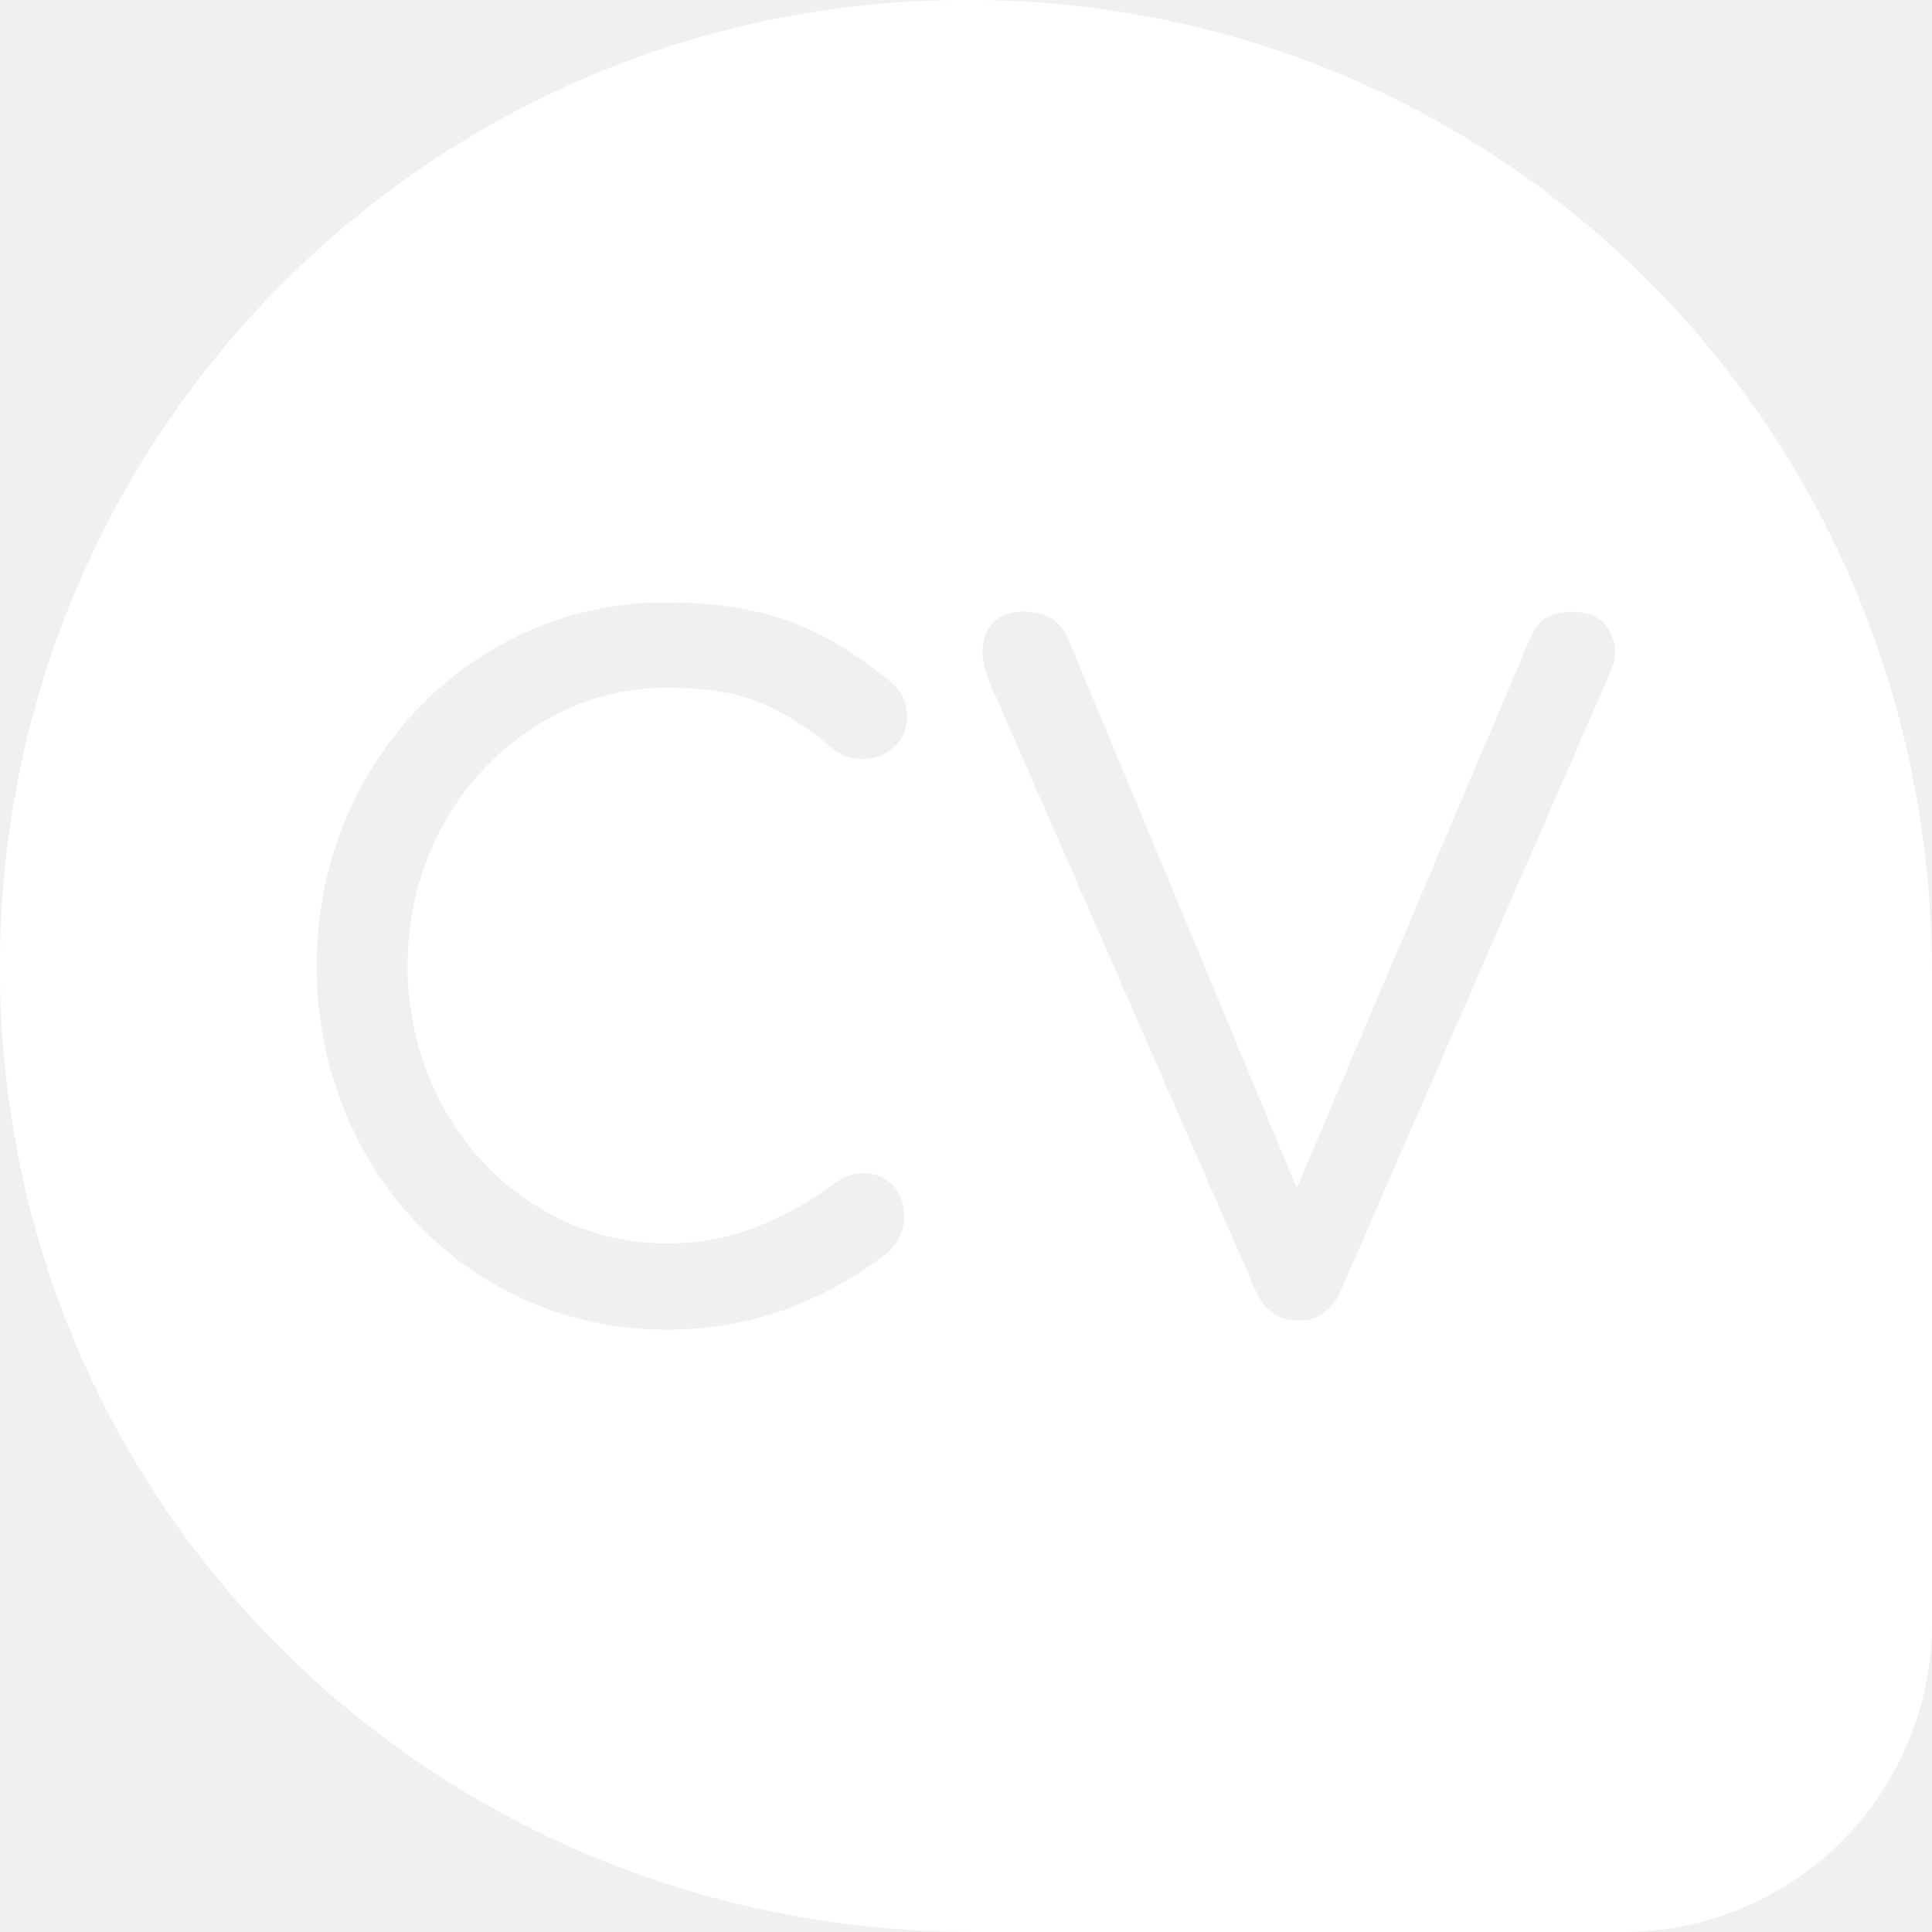
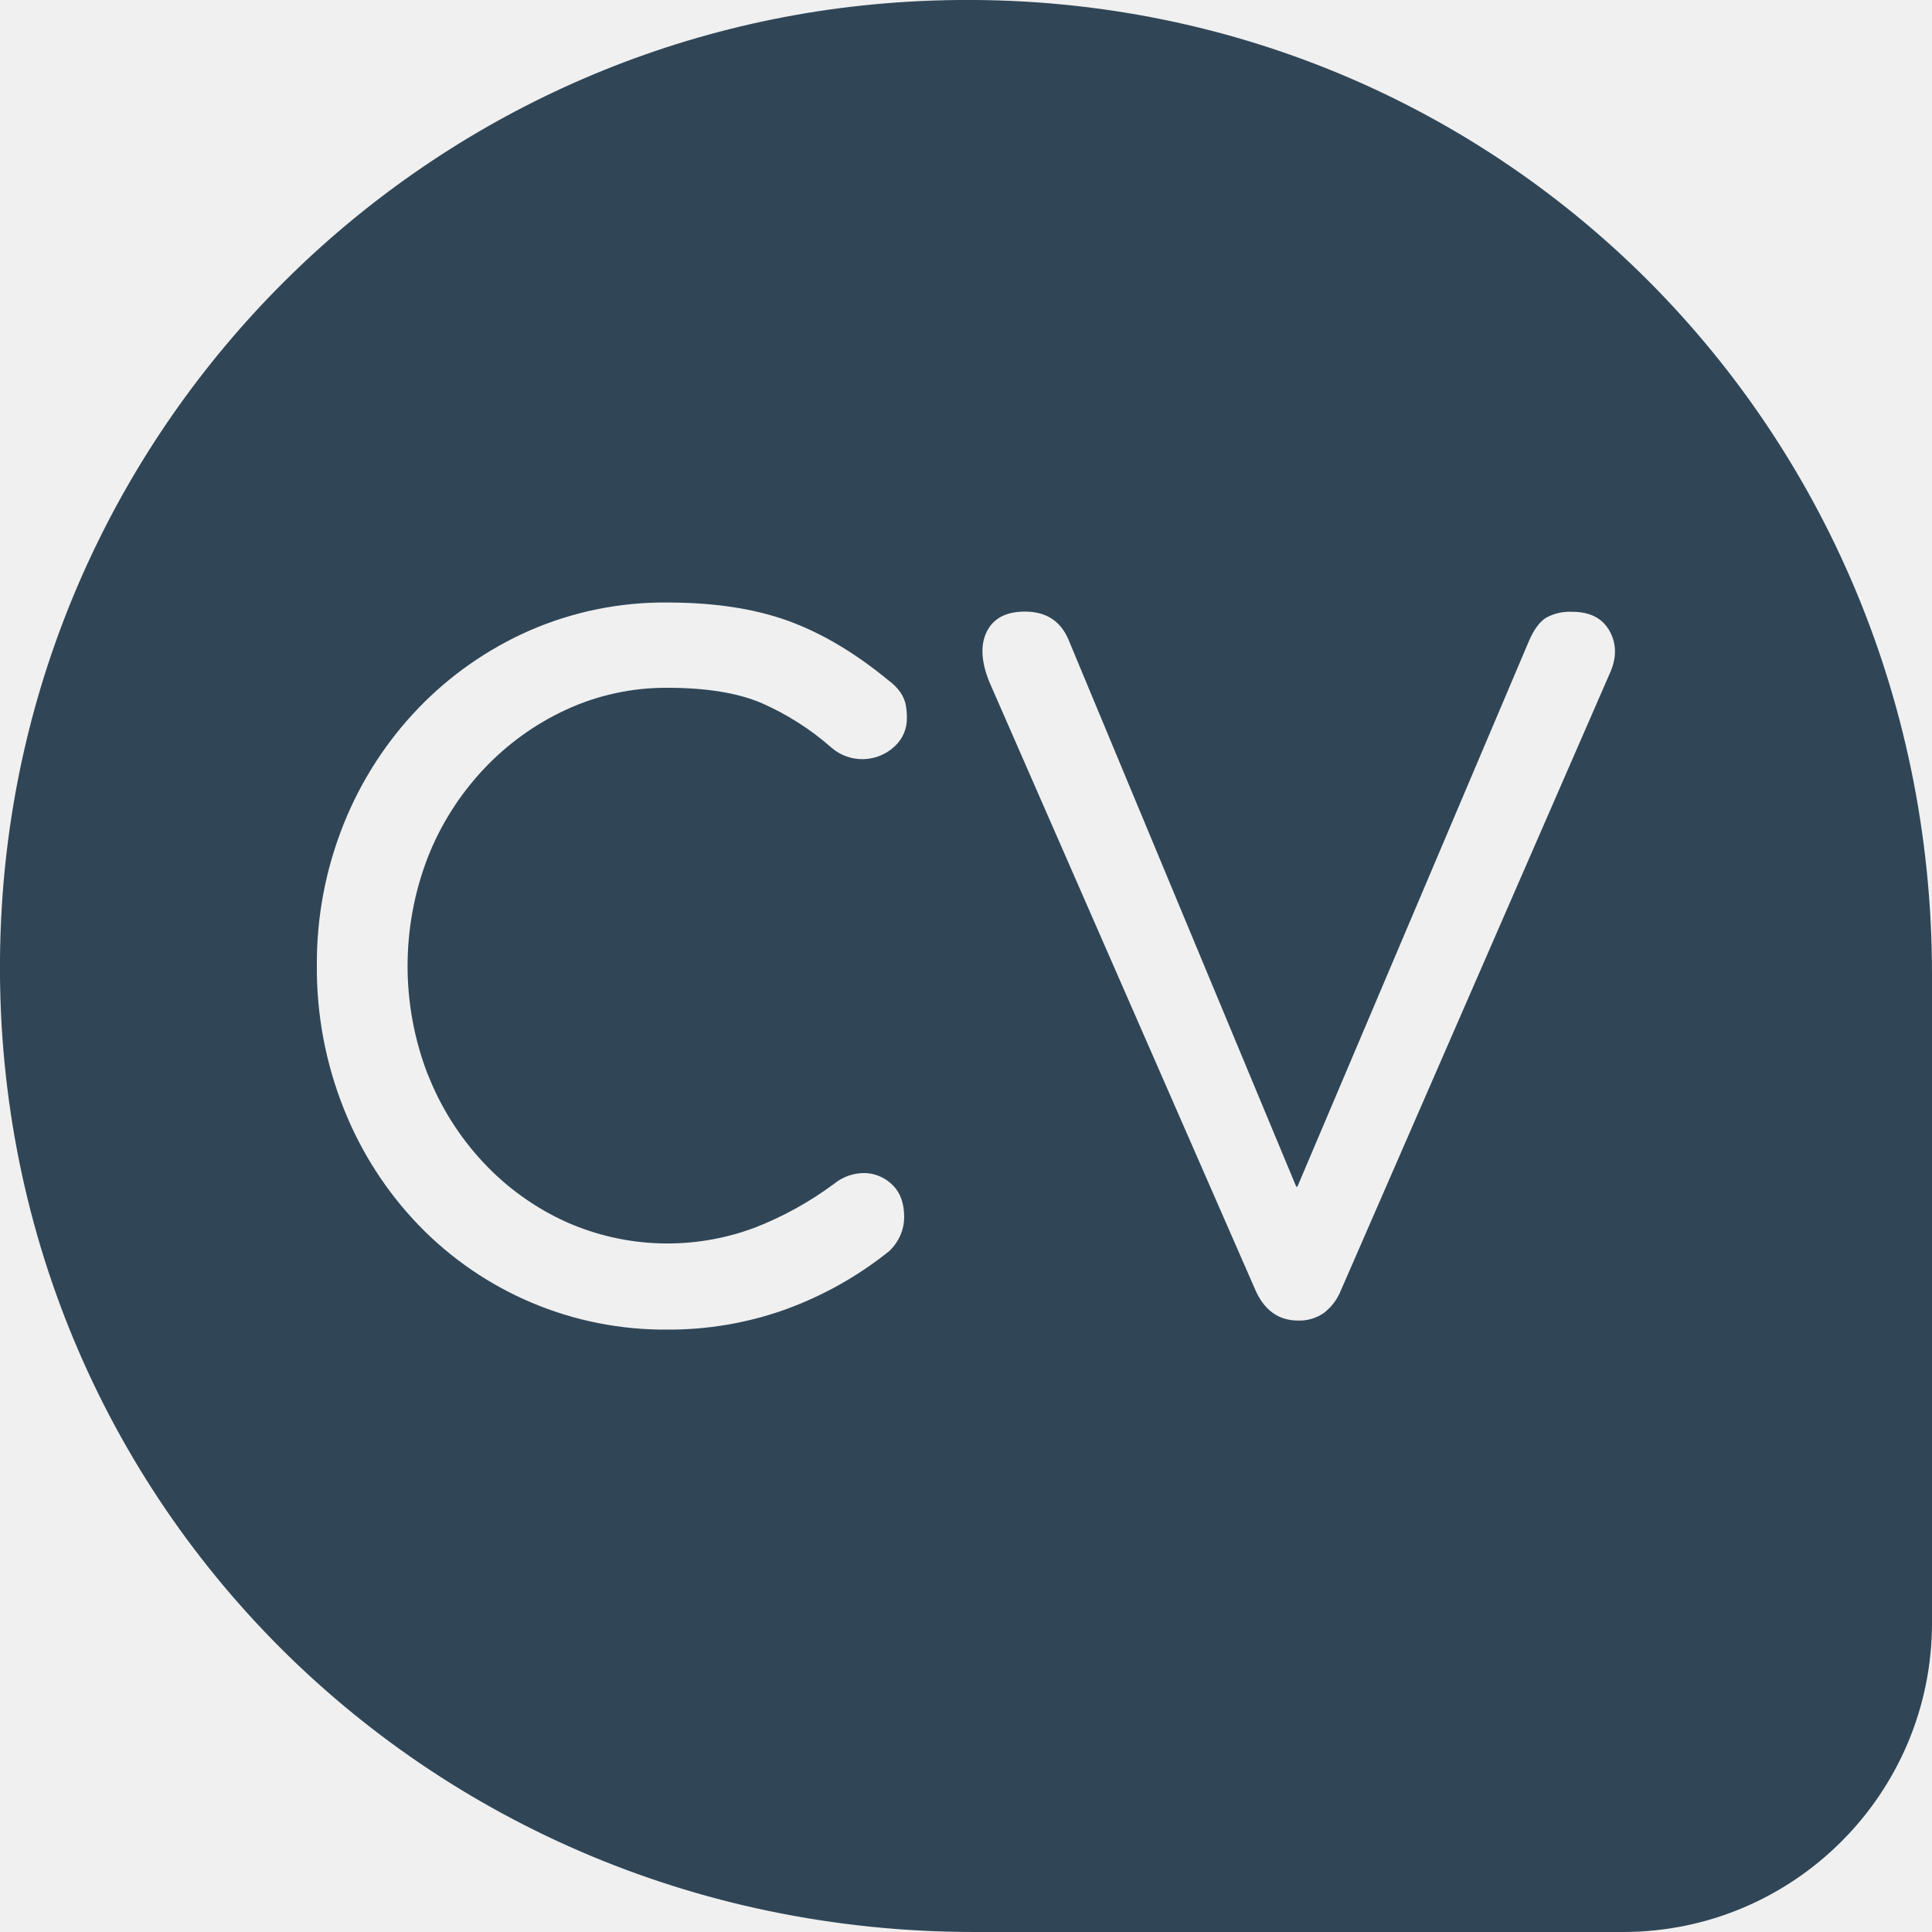
<svg xmlns="http://www.w3.org/2000/svg" id="Layer_1" data-name="Layer 1" viewBox="0 0 500 500">
  <defs>
    <style>
      .cls-1 {
-         fill: #fff;
+         fill: #304657;
      }
    </style>
  </defs>
  <path class="cls-1" d="M234.77.46C108.83,8,8,108.83.46,234.77-8.3,380.58,106.12,500,252.19,500H420a80,80,0,0,0,80-80V252.19C500,106.12,380.58-8.3,234.77.46ZM110.7,278a71.49,71.49,0,0,0,14.44,22.9,67.26,67.26,0,0,0,21.5,15.39,64.44,64.44,0,0,0,48.74,1.41,87.69,87.69,0,0,0,20.55-11.39,12.35,12.35,0,0,1,8.34-2.71,10.63,10.63,0,0,1,6.93,3.29Q234,309.78,234,315a11.66,11.66,0,0,1-.94,4.58,12.92,12.92,0,0,1-2.8,4.1l0,0a94.35,94.35,0,0,1-27.11,15.25,89.51,89.51,0,0,1-30.42,5.17,88.5,88.5,0,0,1-64.48-27.13A92.69,92.69,0,0,1,89,287,98.06,98.06,0,0,1,82,249.88,96.63,96.63,0,0,1,89,213.12a93.24,93.24,0,0,1,19.26-29.83A90.42,90.42,0,0,1,137,163.21a87.19,87.19,0,0,1,35.7-7.28q18.07,0,31.12,4.69T230,176.13a13.36,13.36,0,0,1,2.94,2.93,9.12,9.12,0,0,1,1.41,3.06,16.7,16.7,0,0,1,.35,3.64,9.68,9.68,0,0,1-3.17,7.4,12.21,12.21,0,0,1-16.33.35,69.51,69.51,0,0,0-18-11.51q-9.27-4-24.54-4a61.56,61.56,0,0,0-26.07,5.63,68.87,68.87,0,0,0-21.5,15.51,71.49,71.49,0,0,0-14.44,22.9,78.14,78.14,0,0,0,0,55.9ZM416.52,174.48,347,334a13.78,13.78,0,0,1-4.34,5.76,11,11,0,0,1-6.7,2q-7.51,0-11-7.75L256.09,176.6q-3.28-8-.7-13.16t9.86-5.16q8.22,0,11.28,7.28L335.42,307a.21.21,0,0,0,.39,0l60-141.39q1.88-4.23,4.35-5.76a12.7,12.7,0,0,1,6.69-1.52q7,0,9.75,5.05T416.52,174.48Z" />
</svg>
